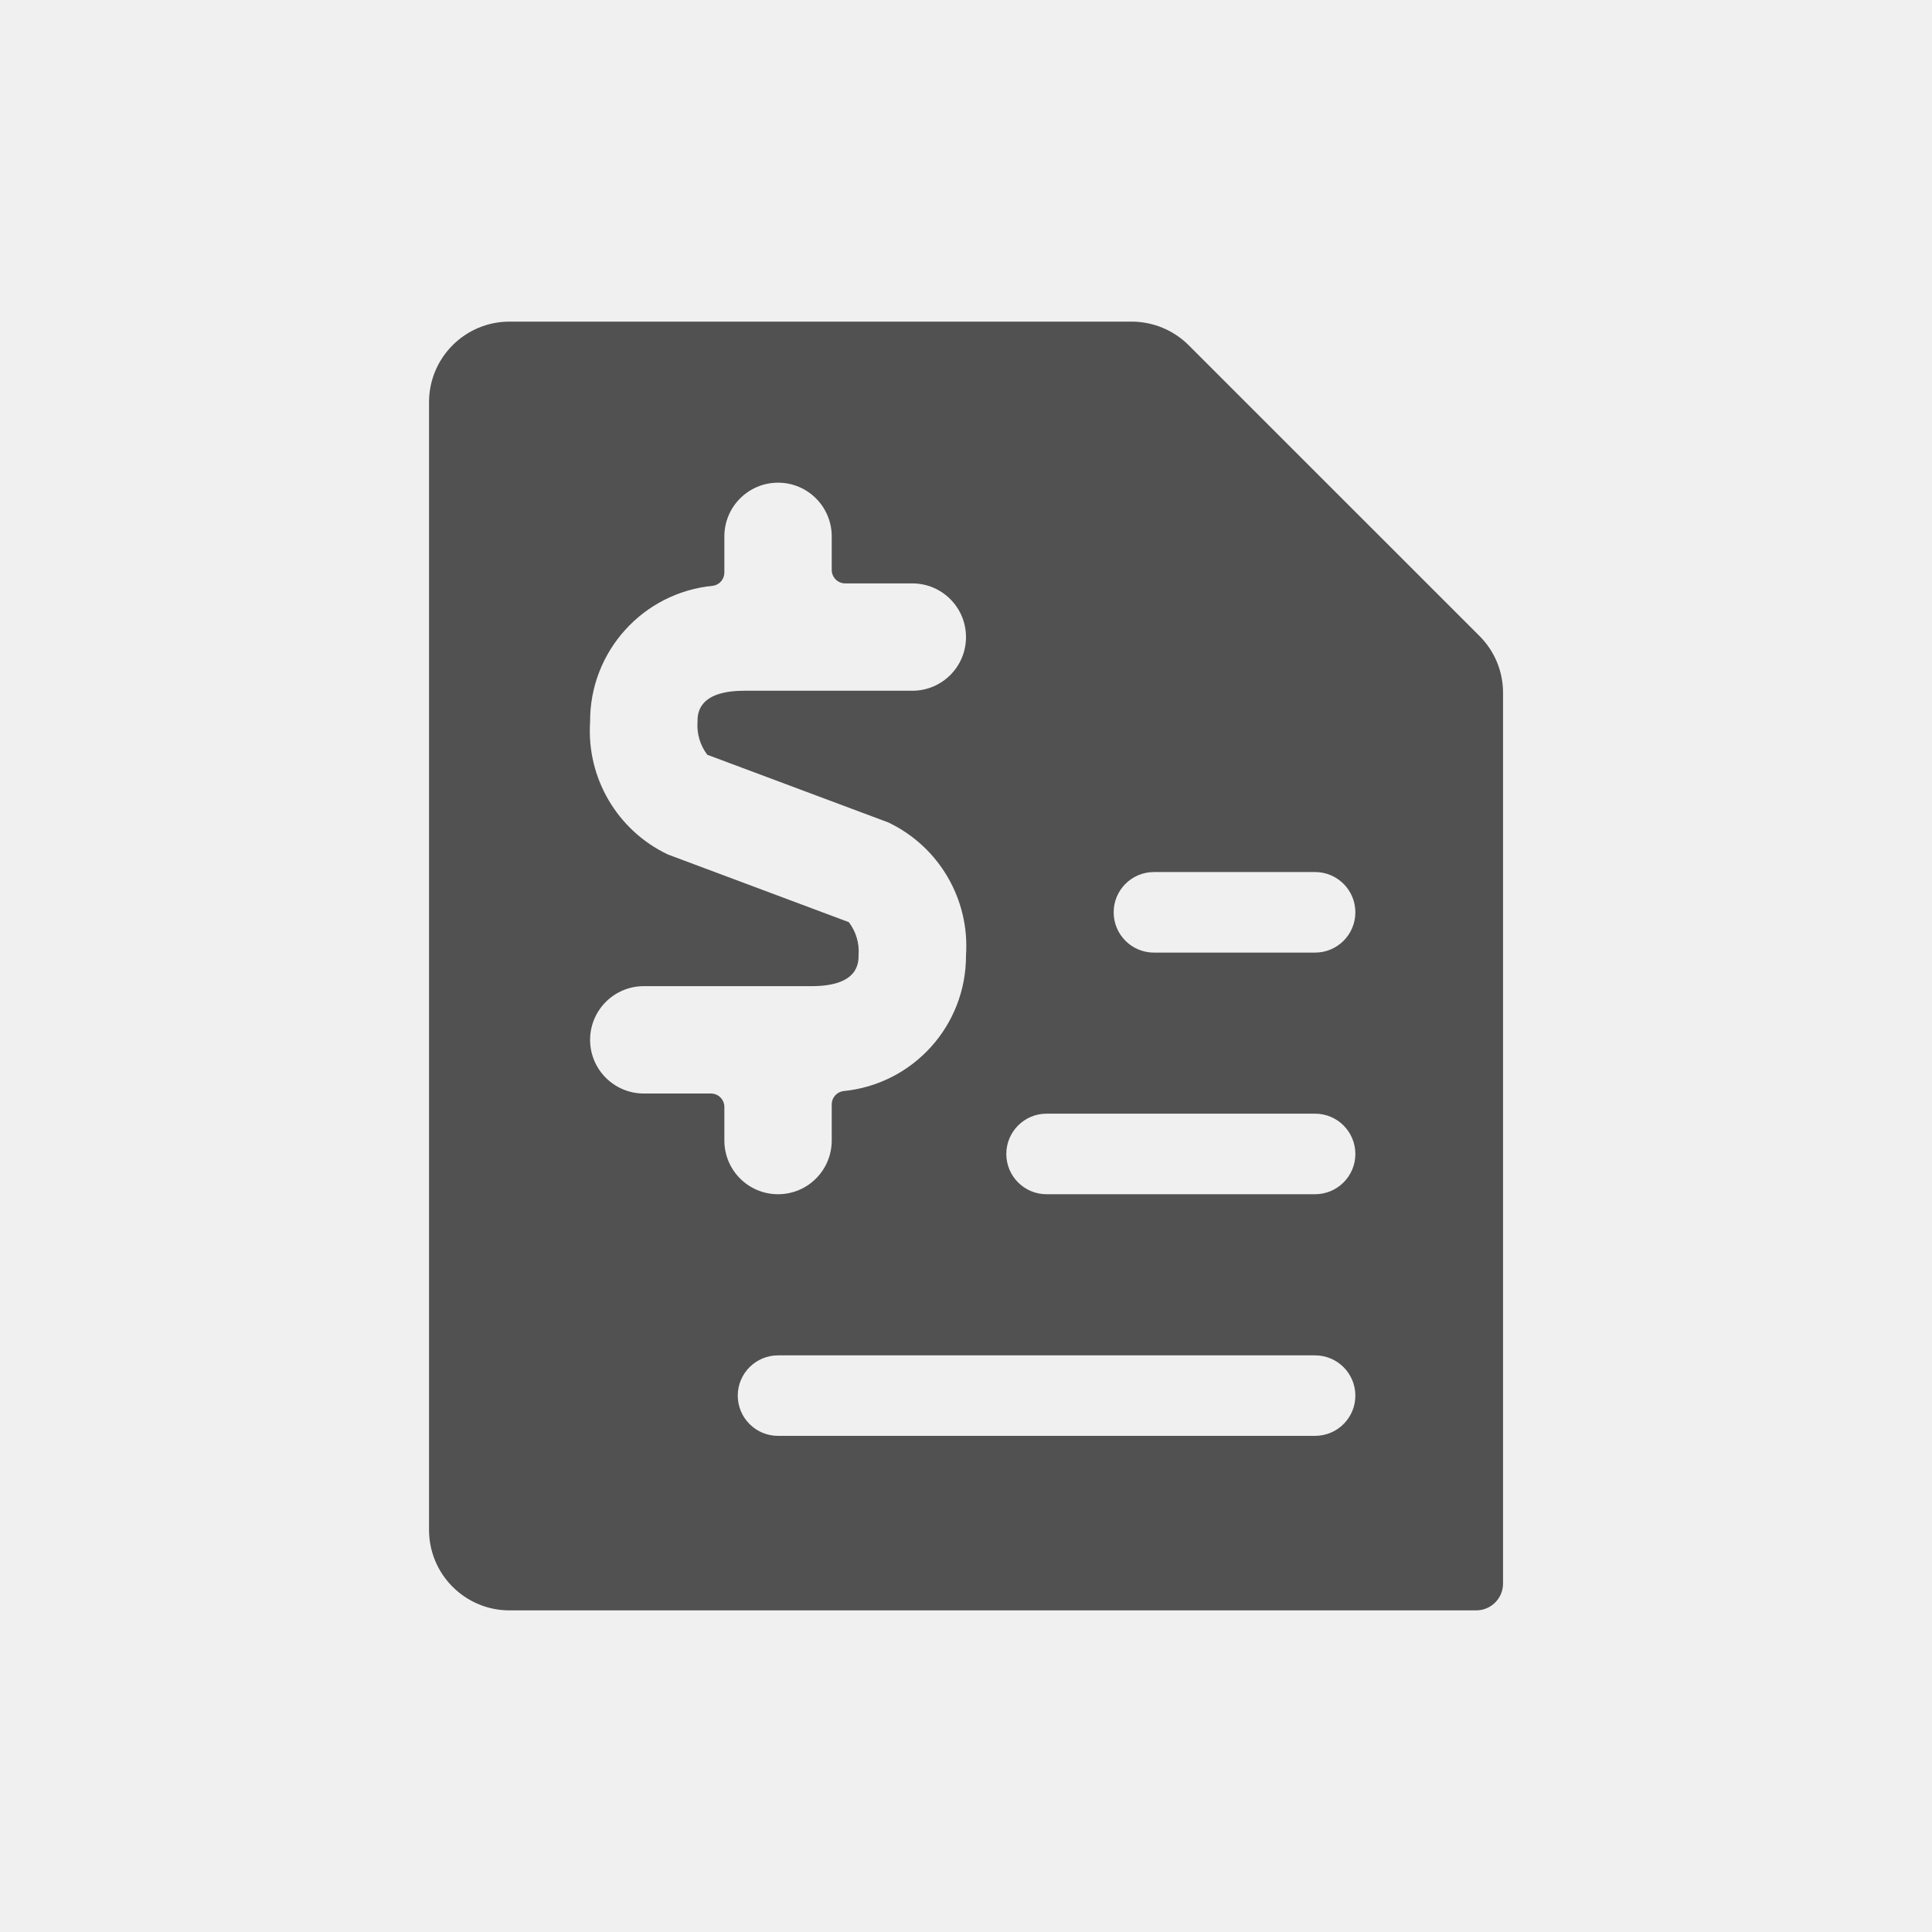
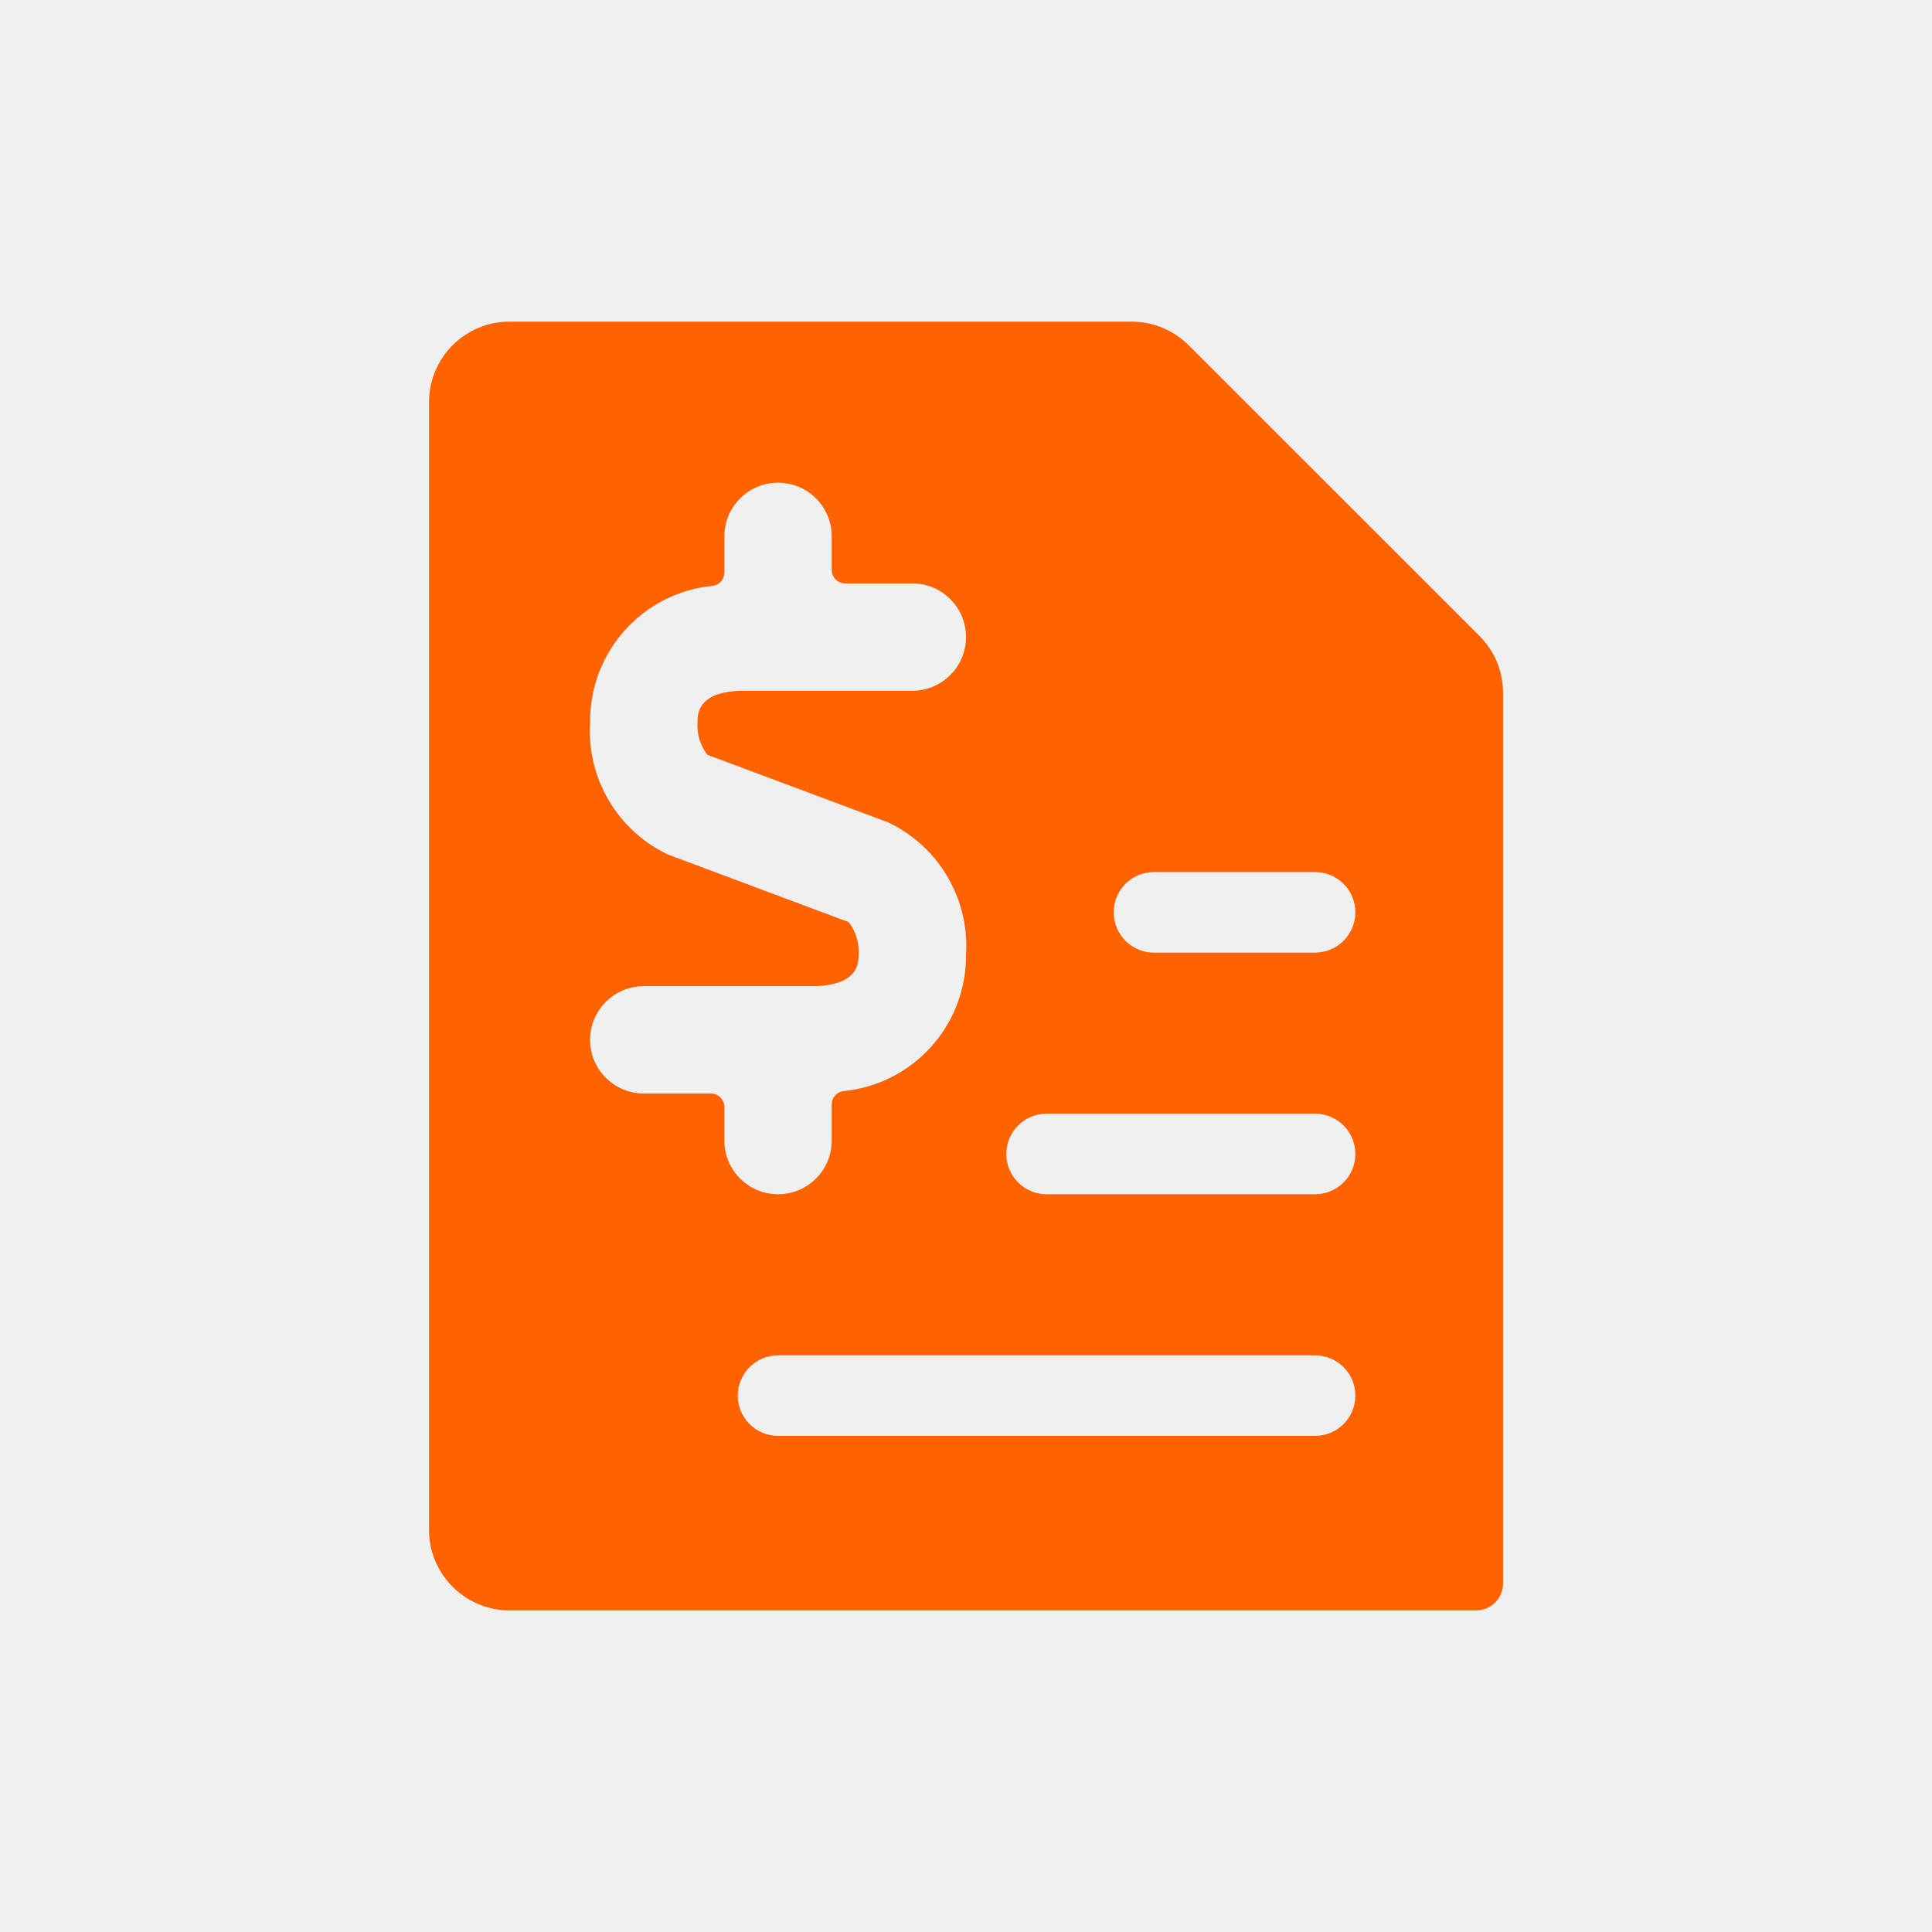
<svg xmlns="http://www.w3.org/2000/svg" width="30" height="30" viewBox="0 0 30 30" fill="none">
-   <path fill-rule="evenodd" clip-rule="evenodd" d="M22.973 9.875L18.457 5.36C18.222 5.126 17.905 4.995 17.573 4.994H7.912C7.222 4.994 6.662 5.554 6.662 6.245V23.756C6.662 24.446 7.222 25.006 7.912 25.006H22.922C23.152 25.006 23.339 24.82 23.339 24.589V10.759C23.34 10.427 23.208 10.109 22.973 9.875ZM13.18 14.319L10.37 13.268C9.584 12.894 9.106 12.078 9.163 11.21C9.156 10.117 9.984 9.2 11.072 9.096C11.173 9.081 11.248 8.993 11.248 8.89V8.329C11.248 7.869 11.621 7.495 12.082 7.495C12.542 7.495 12.915 7.869 12.915 8.329V8.85C12.915 8.965 13.009 9.059 13.124 9.059H14.166C14.627 9.059 15 9.432 15 9.893C15 10.353 14.627 10.726 14.166 10.726H11.56C10.831 10.726 10.831 11.09 10.831 11.21C10.818 11.393 10.872 11.575 10.983 11.72L13.794 12.771C14.58 13.146 15.059 13.963 15 14.833C15.005 15.924 14.178 16.839 13.091 16.943C12.99 16.959 12.915 17.046 12.915 17.149V17.71C12.915 18.171 12.542 18.544 12.082 18.544C11.621 18.544 11.248 18.171 11.248 17.71V17.189C11.248 17.074 11.155 16.98 11.039 16.98H9.997C9.537 16.98 9.163 16.607 9.163 16.147C9.163 15.686 9.537 15.313 9.997 15.313H12.603C13.332 15.313 13.332 14.949 13.332 14.829C13.346 14.646 13.291 14.464 13.18 14.319ZM21.046 17.919C21.046 17.573 20.766 17.293 20.42 17.293H16.251C15.906 17.293 15.626 17.573 15.626 17.919C15.626 18.264 15.906 18.544 16.251 18.544H20.42C20.766 18.544 21.046 18.264 21.046 17.919ZM17.293 14.166C17.293 13.821 17.573 13.541 17.919 13.541H20.42C20.766 13.541 21.046 13.821 21.046 14.166C21.046 14.512 20.766 14.792 20.42 14.792H17.919C17.573 14.792 17.293 14.512 17.293 14.166ZM21.046 21.671C21.046 21.326 20.766 21.046 20.42 21.046H12.082C11.736 21.046 11.456 21.326 11.456 21.671C11.456 22.016 11.736 22.296 12.082 22.296H20.42C20.766 22.296 21.046 22.016 21.046 21.671Z" fill="#515151" />
+   <path fill-rule="evenodd" clip-rule="evenodd" d="M22.973 9.875L18.457 5.36C18.222 5.126 17.905 4.995 17.573 4.994H7.912C7.222 4.994 6.662 5.554 6.662 6.245V23.756C6.662 24.446 7.222 25.006 7.912 25.006H22.922C23.152 25.006 23.339 24.82 23.339 24.589V10.759C23.34 10.427 23.208 10.109 22.973 9.875ZM13.18 14.319L10.37 13.268C9.584 12.894 9.106 12.078 9.163 11.21C9.156 10.117 9.984 9.2 11.072 9.096C11.173 9.081 11.248 8.993 11.248 8.89V8.329C11.248 7.869 11.621 7.495 12.082 7.495C12.542 7.495 12.915 7.869 12.915 8.329V8.85C12.915 8.965 13.009 9.059 13.124 9.059H14.166C14.627 9.059 15 9.432 15 9.893C15 10.353 14.627 10.726 14.166 10.726H11.56C10.831 10.726 10.831 11.09 10.831 11.21C10.818 11.393 10.872 11.575 10.983 11.72L13.794 12.771C14.58 13.146 15.059 13.963 15 14.833C15.005 15.924 14.178 16.839 13.091 16.943C12.99 16.959 12.915 17.046 12.915 17.149V17.71C12.915 18.171 12.542 18.544 12.082 18.544C11.621 18.544 11.248 18.171 11.248 17.71V17.189C11.248 17.074 11.155 16.98 11.039 16.98H9.997C9.537 16.98 9.163 16.607 9.163 16.147C9.163 15.686 9.537 15.313 9.997 15.313H12.603C13.332 15.313 13.332 14.949 13.332 14.829C13.346 14.646 13.291 14.464 13.18 14.319ZM21.046 17.919C21.046 17.573 20.766 17.293 20.42 17.293H16.251C15.906 17.293 15.626 17.573 15.626 17.919C15.626 18.264 15.906 18.544 16.251 18.544H20.42C20.766 18.544 21.046 18.264 21.046 17.919ZM17.293 14.166C17.293 13.821 17.573 13.541 17.919 13.541H20.42C20.766 13.541 21.046 13.821 21.046 14.166C21.046 14.512 20.766 14.792 20.42 14.792H17.919C17.573 14.792 17.293 14.512 17.293 14.166ZM21.046 21.671C21.046 21.326 20.766 21.046 20.42 21.046H12.082C11.736 21.046 11.456 21.326 11.456 21.671C11.456 22.016 11.736 22.296 12.082 22.296H20.42C20.766 22.296 21.046 22.016 21.046 21.671Z" fill="#FF6200" />
  <mask id="mask0_1087_6037" style="mask-type:alpha" maskUnits="userSpaceOnUse" x="6" y="4" width="18" height="22">
    <path fill-rule="evenodd" clip-rule="evenodd" d="M22.973 9.875L18.457 5.36C18.222 5.126 17.905 4.995 17.573 4.994H7.912C7.222 4.994 6.662 5.554 6.662 6.245V23.756C6.662 24.446 7.222 25.006 7.912 25.006H22.922C23.152 25.006 23.339 24.82 23.339 24.589V10.759C23.34 10.427 23.208 10.109 22.973 9.875ZM13.18 14.319L10.37 13.268C9.584 12.894 9.106 12.078 9.163 11.21C9.156 10.117 9.984 9.2 11.072 9.096C11.173 9.081 11.248 8.993 11.248 8.89V8.329C11.248 7.869 11.621 7.495 12.082 7.495C12.542 7.495 12.915 7.869 12.915 8.329V8.85C12.915 8.965 13.009 9.059 13.124 9.059H14.166C14.627 9.059 15 9.432 15 9.893C15 10.353 14.627 10.726 14.166 10.726H11.56C10.831 10.726 10.831 11.09 10.831 11.21C10.818 11.393 10.872 11.575 10.983 11.72L13.794 12.771C14.58 13.146 15.059 13.963 15 14.833C15.005 15.924 14.178 16.839 13.091 16.943C12.99 16.959 12.915 17.046 12.915 17.149V17.71C12.915 18.171 12.542 18.544 12.082 18.544C11.621 18.544 11.248 18.171 11.248 17.71V17.189C11.248 17.074 11.155 16.98 11.039 16.98H9.997C9.537 16.98 9.163 16.607 9.163 16.147C9.163 15.686 9.537 15.313 9.997 15.313H12.603C13.332 15.313 13.332 14.949 13.332 14.829C13.346 14.646 13.291 14.464 13.18 14.319ZM21.046 17.919C21.046 17.573 20.766 17.293 20.42 17.293H16.251C15.906 17.293 15.626 17.573 15.626 17.919C15.626 18.264 15.906 18.544 16.251 18.544H20.42C20.766 18.544 21.046 18.264 21.046 17.919ZM17.293 14.166C17.293 13.821 17.573 13.541 17.919 13.541H20.42C20.766 13.541 21.046 13.821 21.046 14.166C21.046 14.512 20.766 14.792 20.42 14.792H17.919C17.573 14.792 17.293 14.512 17.293 14.166ZM21.046 21.671C21.046 21.326 20.766 21.046 20.42 21.046H12.082C11.736 21.046 11.456 21.326 11.456 21.671C11.456 22.016 11.736 22.296 12.082 22.296H20.42C20.766 22.296 21.046 22.016 21.046 21.671Z" fill="white" />
  </mask>
  <g mask="url(#mask0_1087_6037)">
</g>
</svg>
